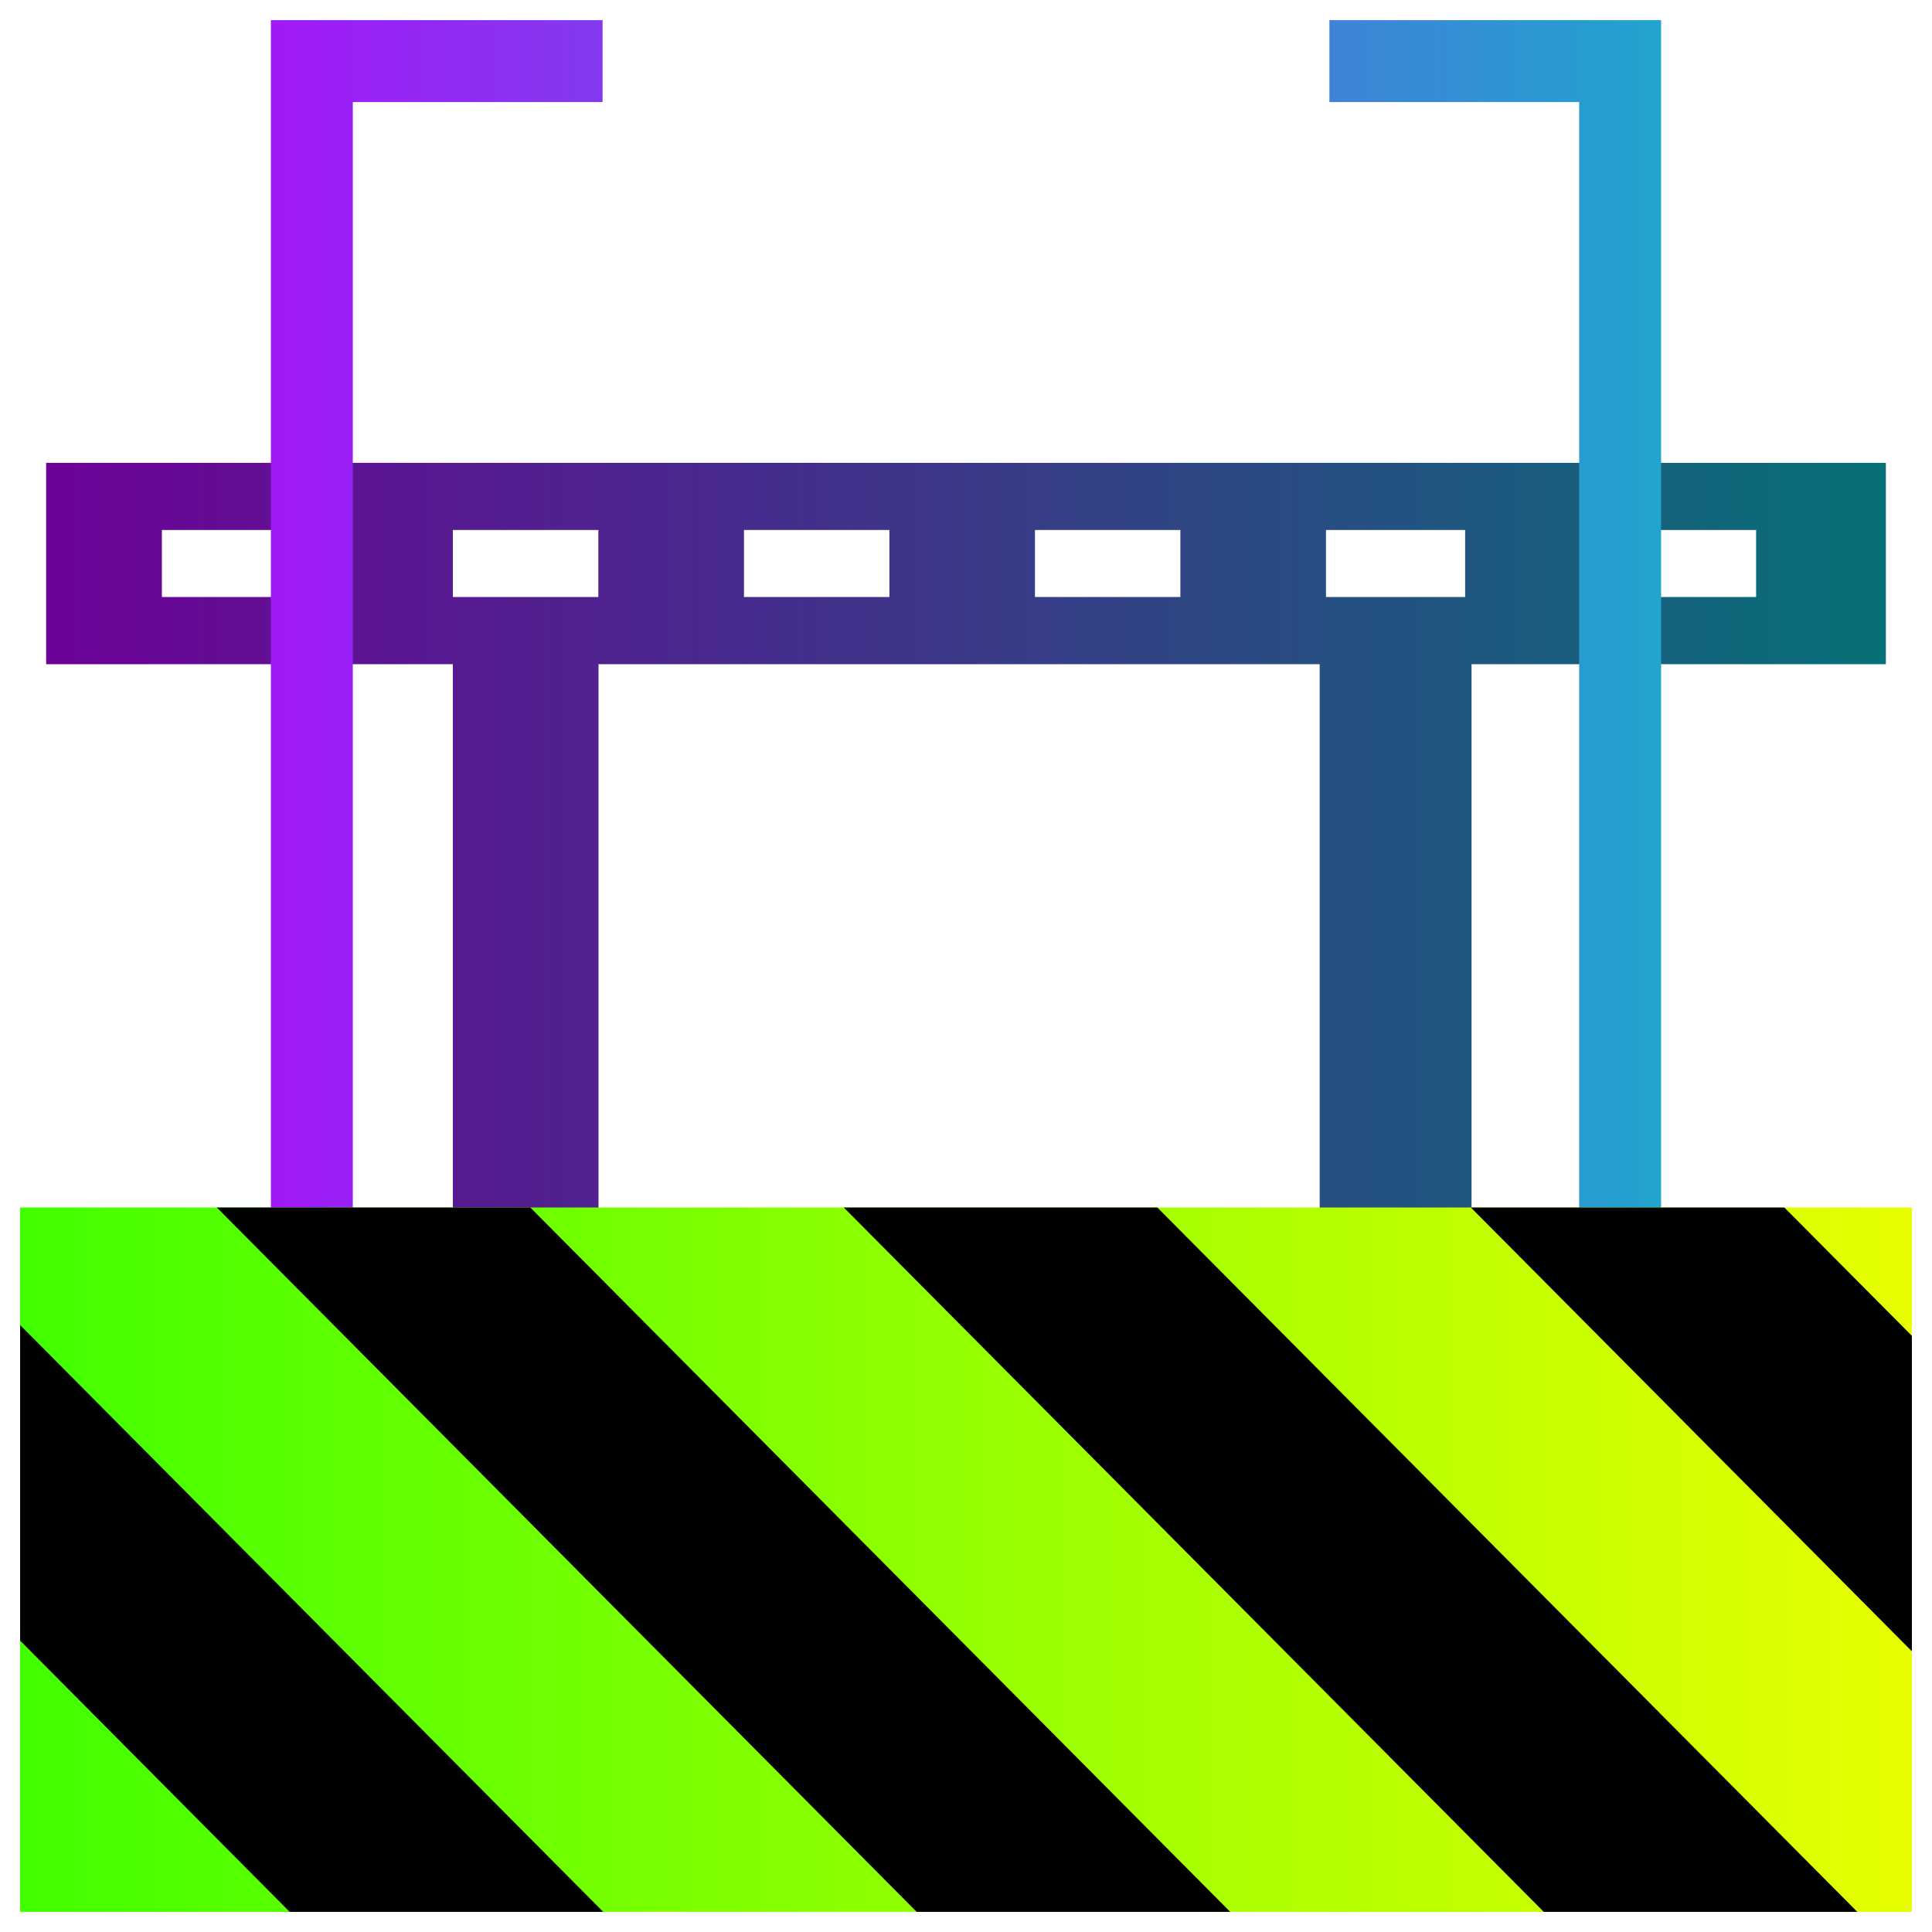
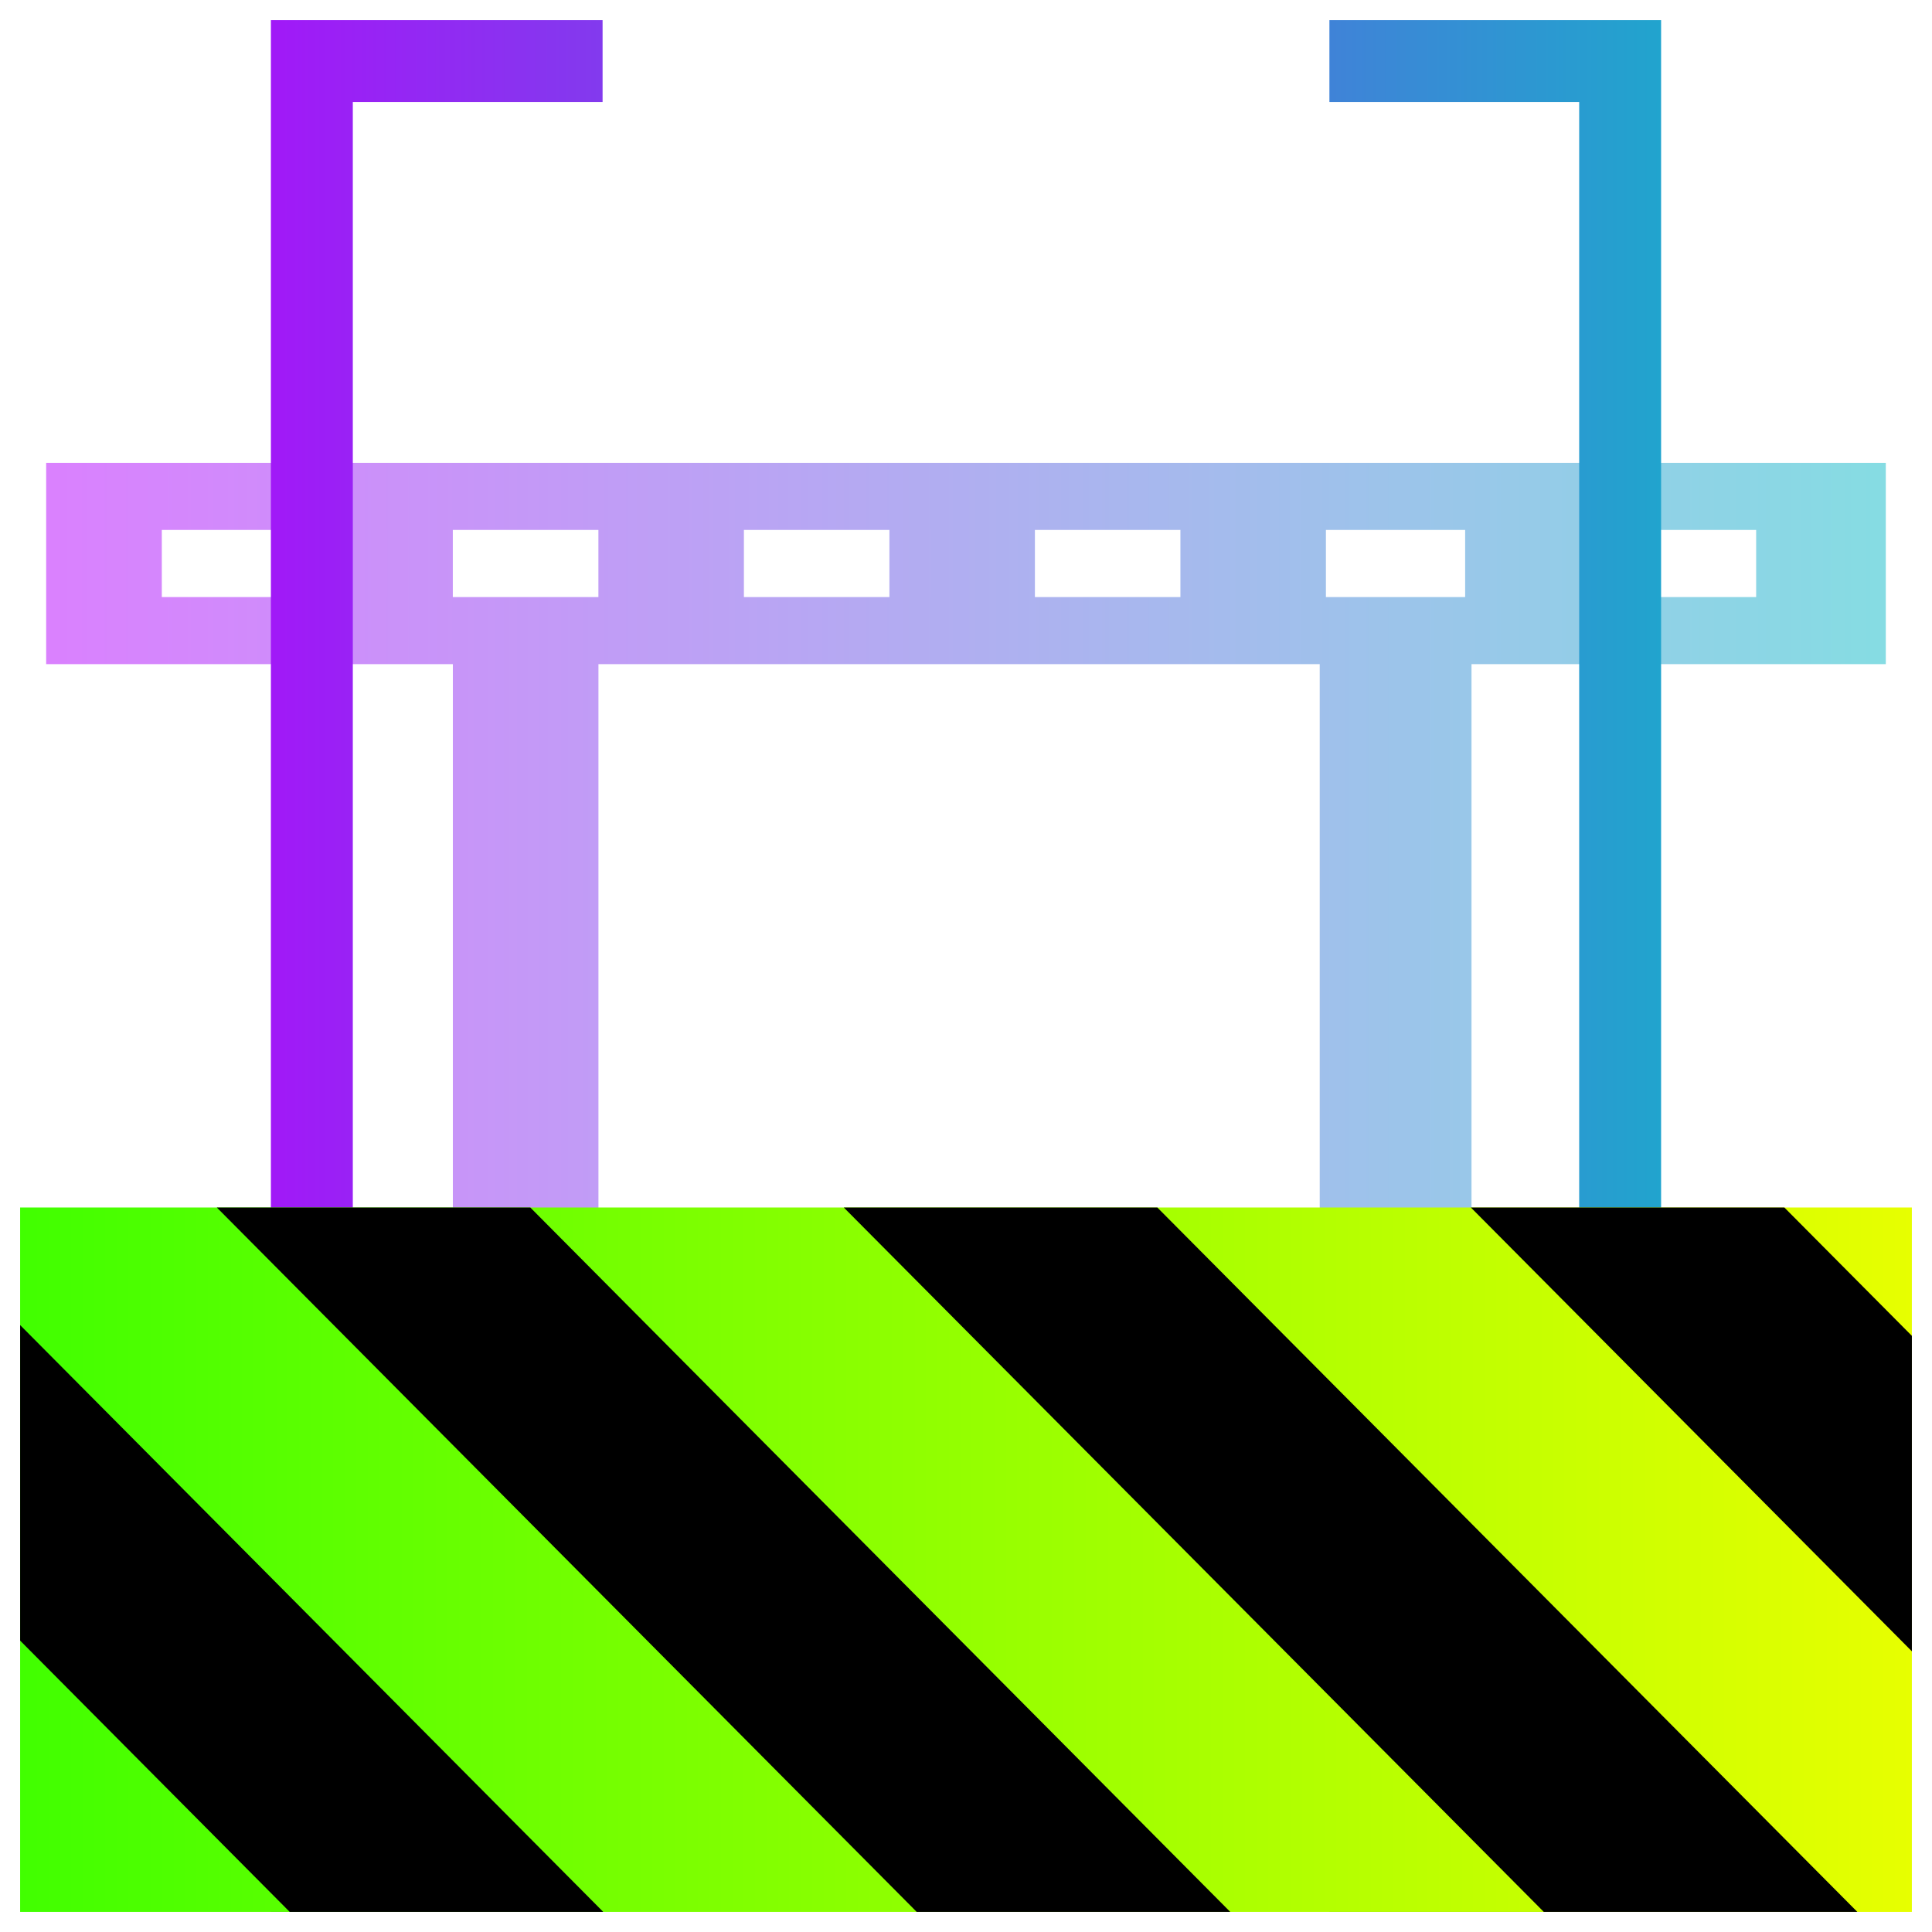
<svg xmlns="http://www.w3.org/2000/svg" width="48" height="48" version="1.1" id="svg601">
  <defs id="defs597">
    <style id="current-color-scheme" type="text/css">
   .ColorScheme-Text { color: #0abdc6; } .ColorScheme-Highlight { color:#5294e2; }
  </style>
    <linearGradient id="arrongin" x1="0" x2="0" y1="0" y2="1">
      <stop offset="0%" style="stop-color:#dd9b44; stop-opacity:1" id="stop539" />
      <stop offset="100%" style="stop-color:#ad6c16; stop-opacity:1" id="stop541" />
    </linearGradient>
    <linearGradient id="aurora" x1="0" x2="0" y1="0" y2="1">
      <stop offset="0%" style="stop-color:#09D4DF; stop-opacity:1" id="stop544" />
      <stop offset="100%" style="stop-color:#9269F4; stop-opacity:1" id="stop546" />
    </linearGradient>
    <linearGradient id="cyberneon" x1="0" x2="0" y1="0" y2="1">
      <stop offset="0" style="stop-color:#0abdc6; stop-opacity:1" id="stop549" />
      <stop offset="1" style="stop-color:#ea00d9; stop-opacity:1" id="stop551" />
    </linearGradient>
    <linearGradient id="fitdance" x1="0" x2="0" y1="0" y2="1">
      <stop offset="0%" style="stop-color:#1AD6AB; stop-opacity:1" id="stop554" />
      <stop offset="100%" style="stop-color:#329DB6; stop-opacity:1" id="stop556" />
    </linearGradient>
    <linearGradient id="oomox" x1="0" x2="0" y1="0" y2="16" gradientUnits="userSpaceOnUse" gradientTransform="matrix(0,1.5625,-2.9375,0,47.49999,11.5)">
      <stop offset="0%" style="stop-color:#0abdc6; stop-opacity:1" id="stop559" />
      <stop offset="100%" style="stop-color:#b800ff; stop-opacity:1" id="stop561" />
    </linearGradient>
    <linearGradient id="rainblue" x1="0" x2="0" y1="0" y2="1">
      <stop offset="0%" style="stop-color:#00F260; stop-opacity:1" id="stop564" />
      <stop offset="100%" style="stop-color:#0575E6; stop-opacity:1" id="stop566" />
    </linearGradient>
    <linearGradient id="sunrise" x1="0" x2="0" y1="0" y2="1">
      <stop offset="0%" style="stop-color: #FF8501; stop-opacity:1" id="stop569" />
      <stop offset="100%" style="stop-color: #FFCB01; stop-opacity:1" id="stop571" />
    </linearGradient>
    <linearGradient id="telinkrin" x1="0" x2="0" y1="0" y2="1">
      <stop offset="0%" style="stop-color: #b2ced6; stop-opacity:1" id="stop574" />
      <stop offset="100%" style="stop-color: #6da5b7; stop-opacity:1" id="stop576" />
    </linearGradient>
    <linearGradient id="60spsycho" x1="0" x2="0" y1="0" y2="1">
      <stop offset="0%" style="stop-color: #df5940; stop-opacity:1" id="stop579" />
      <stop offset="25%" style="stop-color: #d8d15f; stop-opacity:1" id="stop581" />
      <stop offset="50%" style="stop-color: #e9882a; stop-opacity:1" id="stop583" />
      <stop offset="100%" style="stop-color: #279362; stop-opacity:1" id="stop585" />
    </linearGradient>
    <linearGradient id="90ssummer" x1="0" x2="0" y1="0" y2="1">
      <stop offset="0%" style="stop-color: #f618c7; stop-opacity:1" id="stop588" />
      <stop offset="20%" style="stop-color: #94ffab; stop-opacity:1" id="stop590" />
      <stop offset="50%" style="stop-color: #fbfd54; stop-opacity:1" id="stop592" />
      <stop offset="100%" style="stop-color: #0f83ae; stop-opacity:1" id="stop594" />
    </linearGradient>
    <linearGradient id="linearGradient2284" gradientTransform="scale(1.644007,0.6082698)" x1="0" y1="132.574" x2="77.859" y2="132.574" gradientUnits="userSpaceOnUse">
      <stop style="stop-color:#41ff00;stop-opacity:1;" offset="0" id="stop2280" />
      <stop style="stop-color:#e7ff00;stop-opacity:1;" offset="1" id="stop2282" />
    </linearGradient>
  </defs>
-   <path id="path1123" d="M 1.074,16.5 H 11.178 v 15 H 1.074 Z m 0,20 h 31.64 3.771 10.293 v -5 H 36.486 v -15 h 10.293 v -5 H 36.486 32.715 1.074 Z M 3.947,13.166 H 7.562 v 1.668 H 3.947 Z m 7.23,0 h 3.617 v 1.668 h -0.604 -2.408 -0.605 z m 7.232,0 h 3.615 v 1.668 h -3.615 z m 7.23,0 h 3.615 v 1.668 h -3.615 z m 7.23,0 h 3.459 v 1.668 h -0.002 -3.457 z m 7.074,0 h 3.615 v 1.668 H 39.945 Z M 14.795,16.5 h 17.92 v 15 H 14.795 Z M 3.947,33.166 H 7.562 v 1.668 H 3.947 Z m 7.23,0 h 3.617 v 1.668 h -3.617 z m 7.232,0 h 3.615 v 1.668 h -3.615 z m 7.23,0 h 3.615 v 1.668 h -3.615 z m 7.23,0 h 3.457 0.002 v 1.668 h -3.459 z m 7.074,0 h 3.615 v 1.668 h -3.615 z" style="display:inline;fill:url(#oomox);stroke-width:2.142" class="ColorScheme-Text" transform="translate(0.0731358)" />
-   <path id="path1123-7" d="m 1.148,16.5 h 10.103 v 15 H 1.148 Z m 0,20 h 31.64 3.771 10.293 v -5 H 36.56 v -15 h 10.293 v -5 H 36.56 32.788 1.148 Z M 4.021,13.166 H 7.636 v 1.668 H 4.021 Z m 7.23,0 h 3.617 v 1.668 h -0.604 -2.408 -0.605 z m 7.232,0 h 3.615 v 1.668 h -3.615 z m 7.23,0 h 3.615 v 1.668 h -3.615 z m 7.23,0 h 3.459 v 1.668 h -0.002 -3.457 z m 7.074,0 h 3.615 v 1.668 H 40.019 Z M 14.868,16.5 h 17.92 v 15 H 14.868 Z M 4.021,33.166 H 7.636 v 1.668 H 4.021 Z m 7.23,0 h 3.617 v 1.668 h -3.617 z m 7.232,0 h 3.615 v 1.668 h -3.615 z m 7.23,0 h 3.615 v 1.668 h -3.615 z m 7.23,0 h 3.457 0.002 v 1.668 H 32.945 Z m 7.074,0 h 3.615 v 1.668 h -3.615 z" style="display:inline;fill:#000000;stroke-width:2.142;fill-opacity:0.4" />
+   <path id="path1123" d="M 1.074,16.5 H 11.178 v 15 H 1.074 Z m 0,20 h 31.64 3.771 10.293 v -5 H 36.486 v -15 h 10.293 v -5 H 36.486 32.715 1.074 Z M 3.947,13.166 H 7.562 v 1.668 H 3.947 Z m 7.23,0 h 3.617 v 1.668 h -0.604 -2.408 -0.605 z m 7.232,0 h 3.615 v 1.668 h -3.615 z m 7.23,0 h 3.615 v 1.668 h -3.615 z m 7.23,0 h 3.459 v 1.668 h -0.002 -3.457 z m 7.074,0 h 3.615 v 1.668 H 39.945 Z M 14.795,16.5 h 17.92 v 15 H 14.795 Z M 3.947,33.166 H 7.562 v 1.668 H 3.947 Z m 7.23,0 h 3.617 v 1.668 h -3.617 z m 7.232,0 h 3.615 v 1.668 h -3.615 z m 7.23,0 h 3.615 v 1.668 h -3.615 z m 7.23,0 h 3.457 0.002 v 1.668 h -3.459 z m 7.074,0 h 3.615 v 1.668 h -3.615 z" style="display:inline;fill:url(#oomox);stroke-width:2.142;opacity:0.5" class="ColorScheme-Text" transform="translate(0.0731358)" />
+   <path id="path1123-7" d="m 1.148,16.5 h 10.103 v 15 H 1.148 Z m 0,20 h 31.64 3.771 10.293 v -5 H 36.56 v -15 h 10.293 v -5 H 36.56 32.788 1.148 Z M 4.021,13.166 H 7.636 v 1.668 H 4.021 Z m 7.23,0 h 3.617 v 1.668 h -0.604 -2.408 -0.605 z m 7.232,0 h 3.615 v 1.668 h -3.615 z m 7.23,0 h 3.615 v 1.668 h -3.615 z m 7.23,0 h 3.459 v 1.668 h -0.002 -3.457 z m 7.074,0 h 3.615 v 1.668 H 40.019 Z M 14.868,16.5 h 17.92 v 15 H 14.868 Z M 4.021,33.166 H 7.636 v 1.668 H 4.021 Z m 7.23,0 h 3.617 v 1.668 h -3.617 z m 7.232,0 h 3.615 v 1.668 h -3.615 z m 7.23,0 h 3.615 v 1.668 h -3.615 z m 7.23,0 h 3.457 0.002 v 1.668 H 32.945 Z m 7.074,0 h 3.615 v 1.668 h -3.615 z" style="display:none;fill:#000000;fill-opacity:0.4;stroke-width:2.142" />
  <path style="fill:none;stroke:url(#oomox);stroke-width:2.035;stroke-linecap:butt;stroke-linejoin:miter;stroke-miterlimit:4;stroke-dasharray:none;stroke-opacity:1" d="M 14.971,1.518 H 7.748 v 44.965 h 7.223" id="path55" class="ColorScheme-Text" />
  <path style="fill:none;stroke:url(#oomox);stroke-width:2.035;stroke-linecap:butt;stroke-linejoin:miter;stroke-miterlimit:4;stroke-dasharray:none;stroke-opacity:1" d="m 33.029,1.518 h 7.223 v 44.965 h -7.223" id="path63" class="ColorScheme-Text" />
  <g id="g299">
    <g id="g1840" transform="matrix(0.3671846,0,0,0.3695164,14.52584,25.96801)">
      <path d="M 128,80.641 V 128 H 0 V 80.641 Z" id="path359" style="fill:url(#linearGradient2284);fill-opacity:1" transform="translate(-38.19832,-69.72947)" />
      <path d="M 13.309,80.641 60.664,128 H 81.879 L 34.52,80.641 Z m 42.422,0 47.363,47.359 h 21.215 L 76.946,80.641 Z m 42.43,0 29.84,29.84 V 89.27 l -8.629,-8.629 z m -98.16,7.906 v 21.215 l 18.238,18.238 h 21.215 z" id="path361" transform="translate(-38.19832,-69.72947)" style="fill:#000000;fill-opacity:1" />
    </g>
  </g>
</svg>
